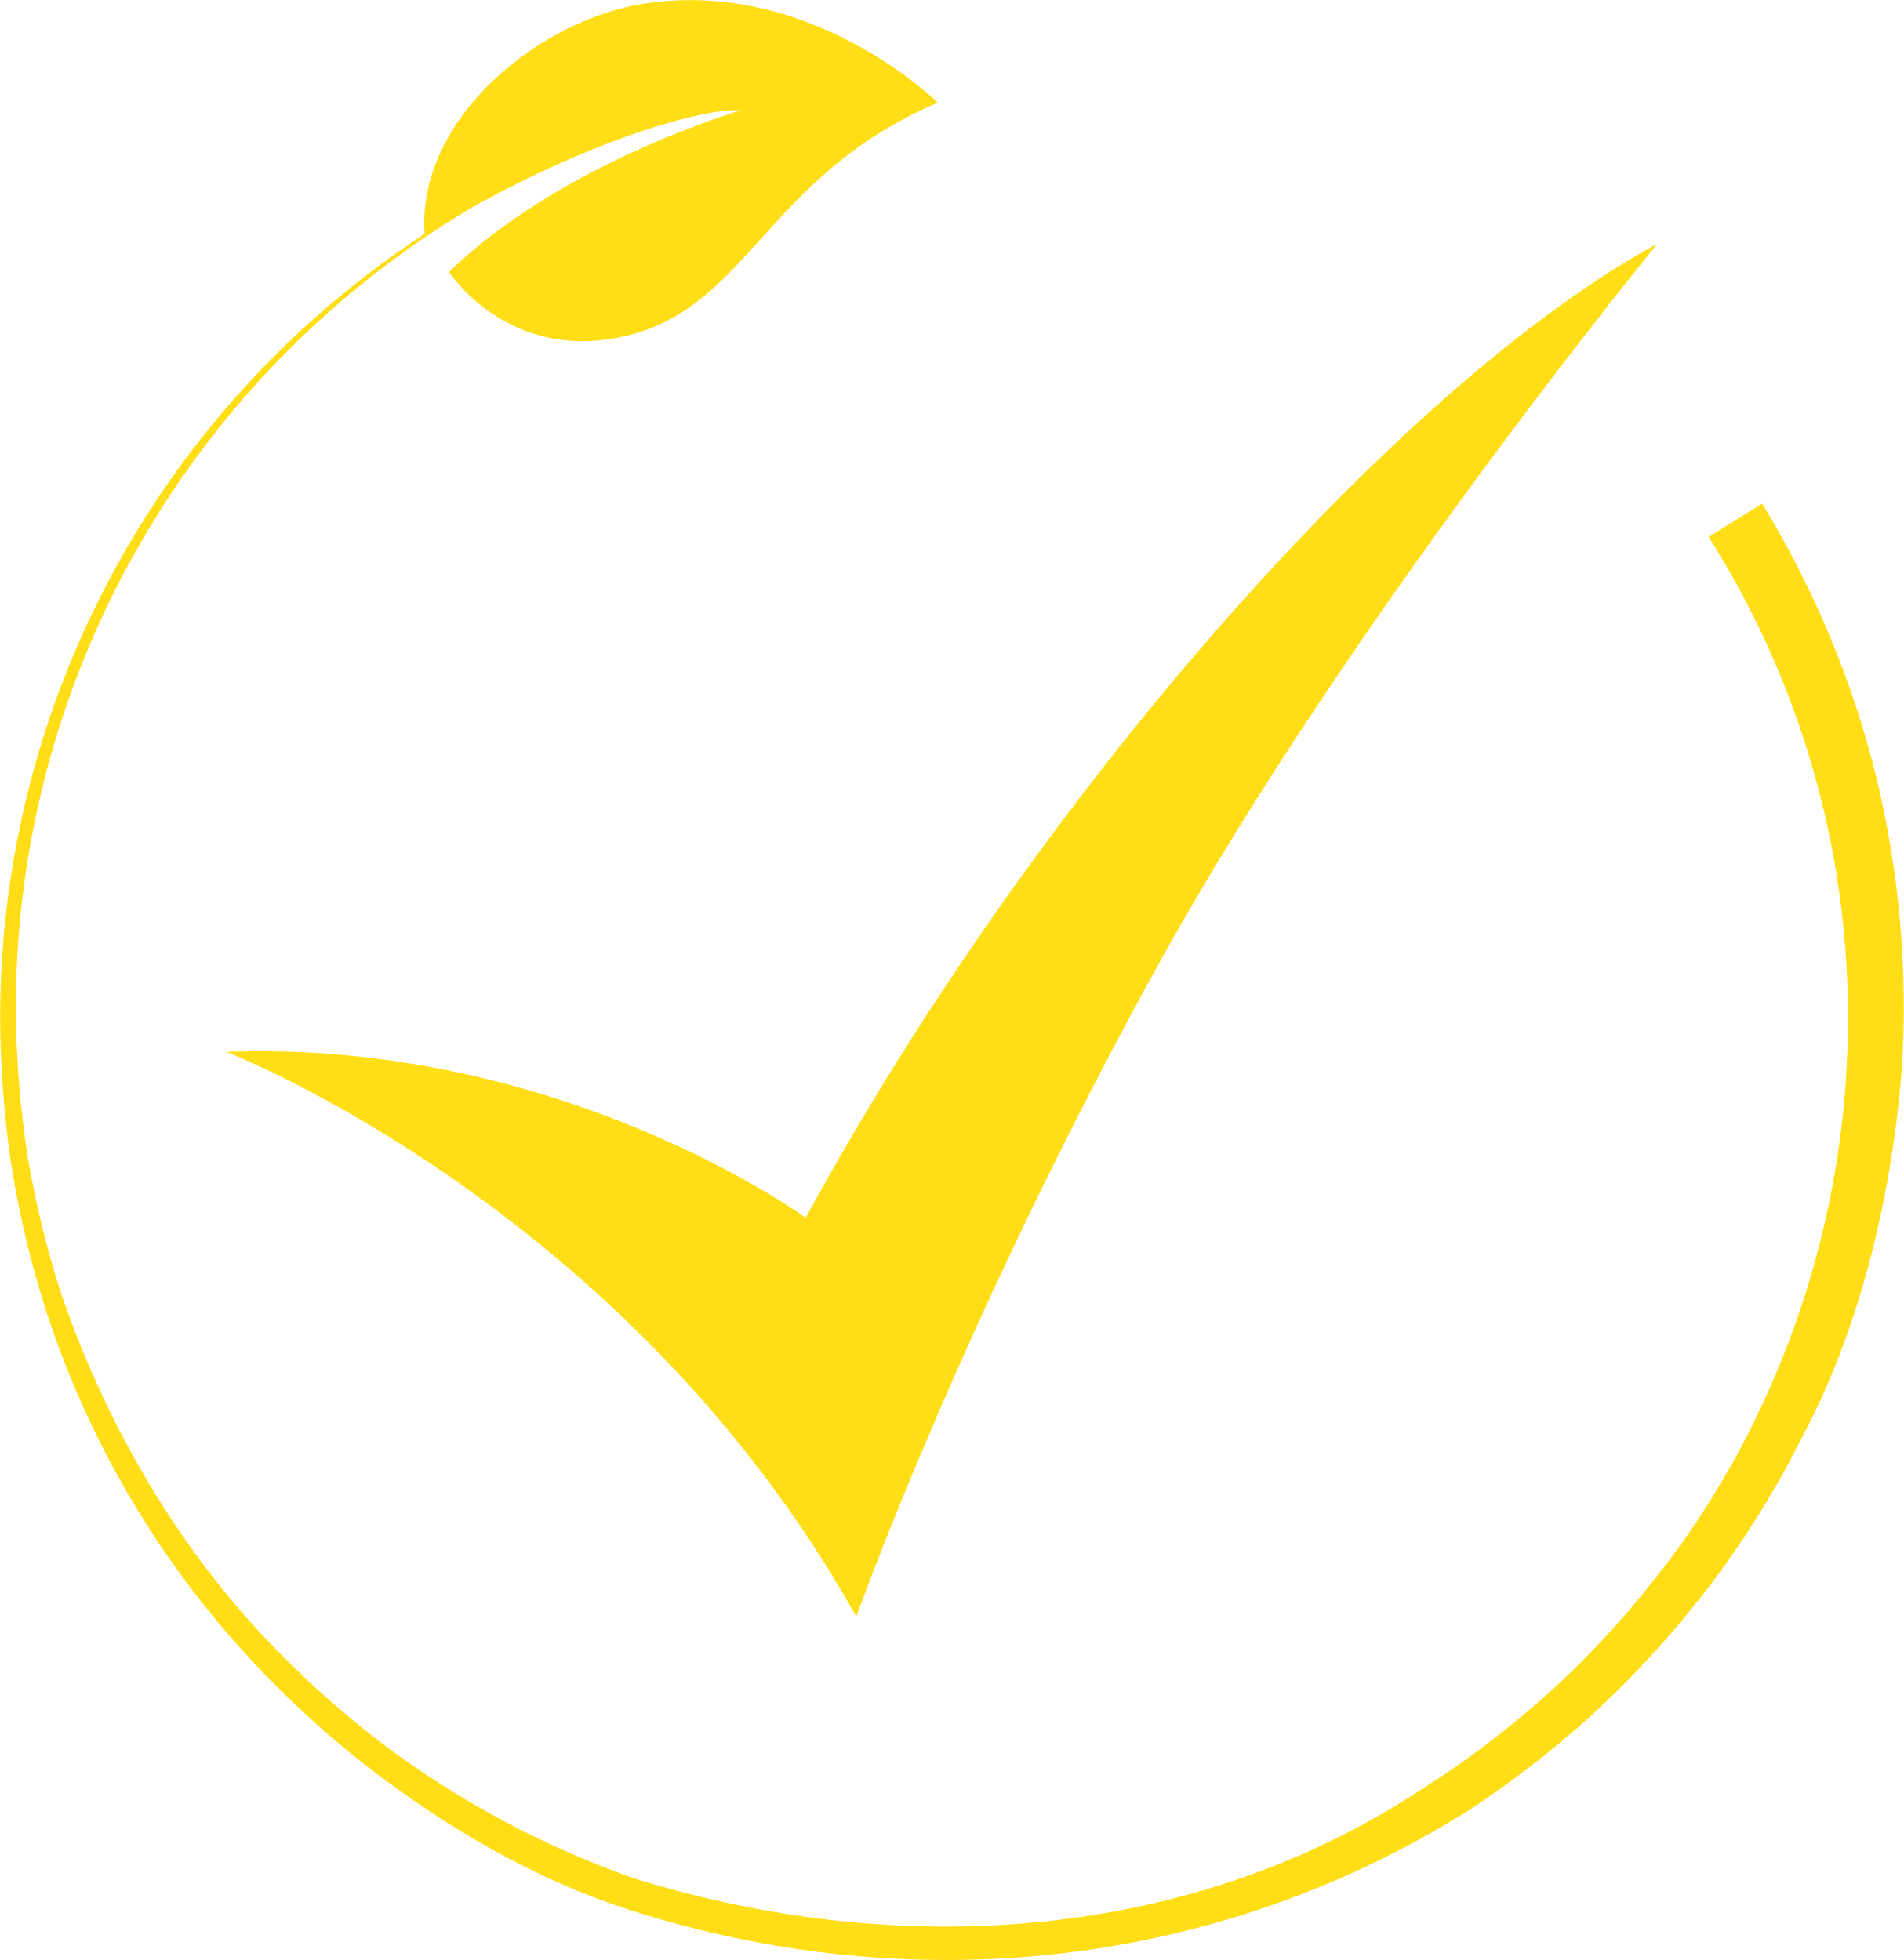
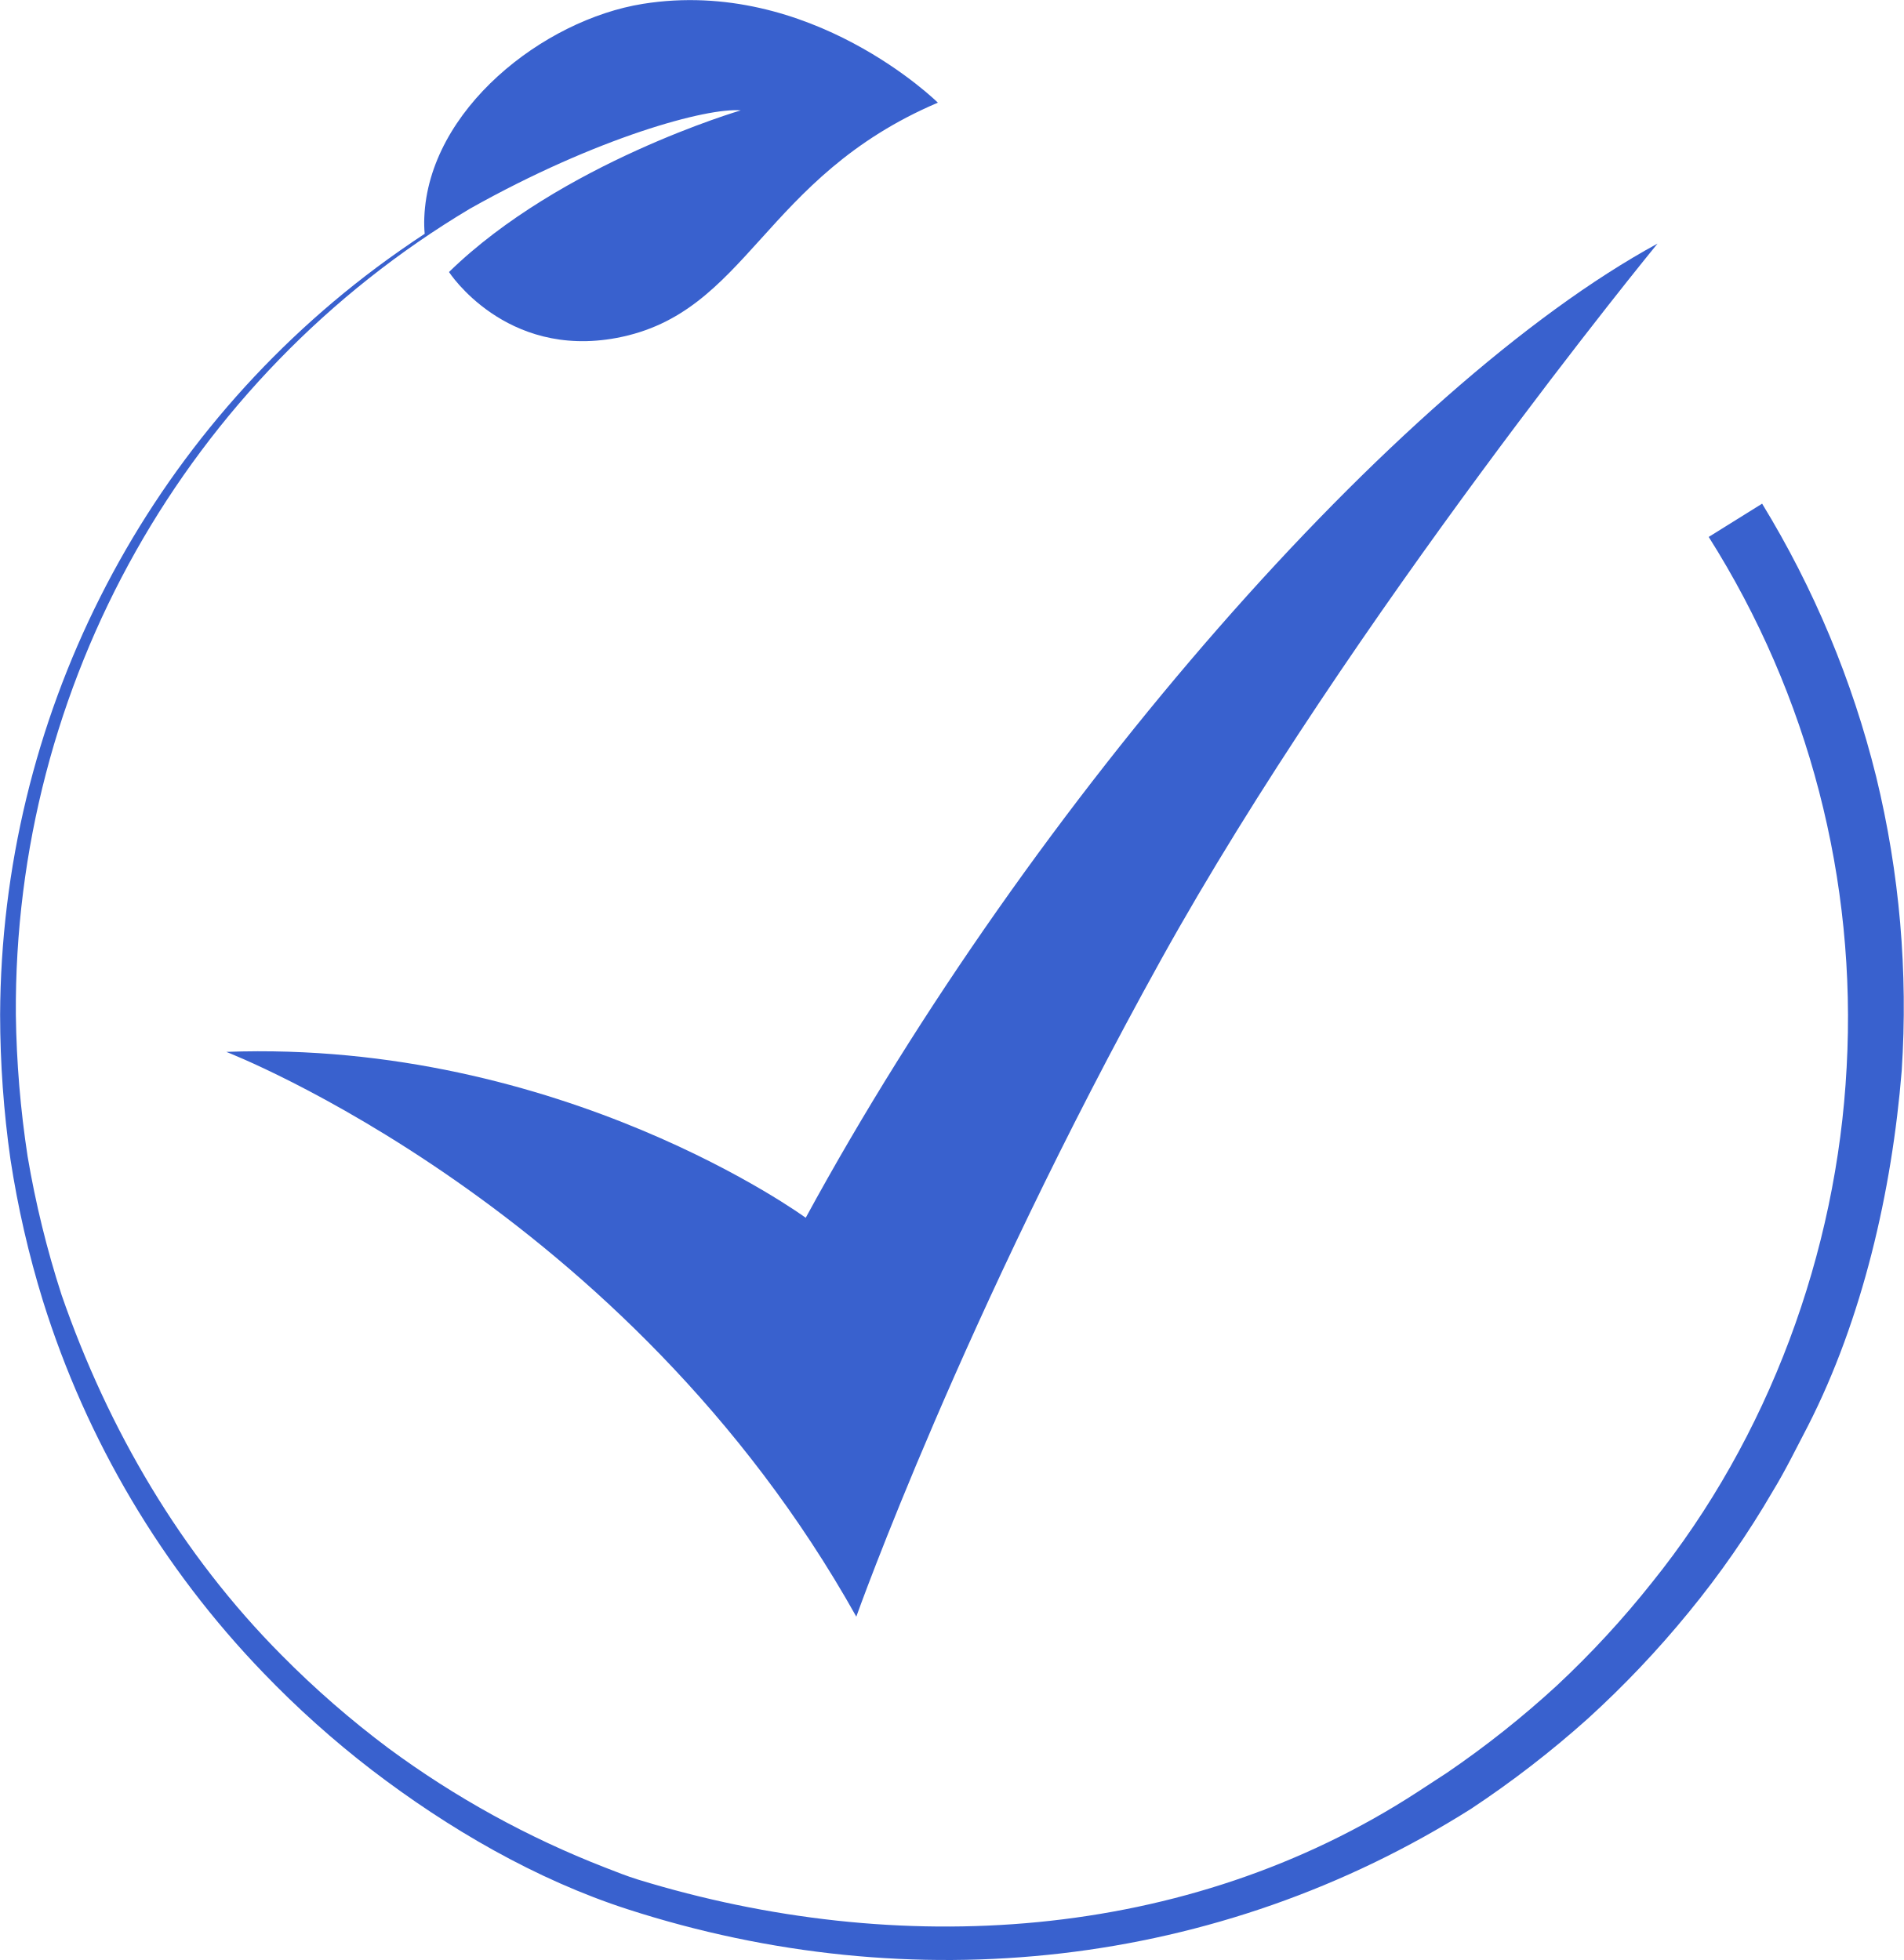
<svg xmlns="http://www.w3.org/2000/svg" id="objects" viewBox="0 0 484.05 498.46">
  <defs>
-     <style>.cls-1{fill:#ffde16;}</style>
+     <style>.cls-1{fill:#3961ce;}</style>
  </defs>
  <path class="cls-1" d="M353.2,294.78c-50.46,91-77.51,167.13-77.51,167.13C217.31,357.54,115.51,318.28,115.51,318.28c85.38-3.15,147.32,42.19,147.32,42.19C320.53,254.37,413,148.88,479.41,112.72,479.41,112.72,401.52,207.68,353.2,294.78Z" transform="translate(-57.97 -50.77)" />
  <path class="cls-1" d="M535,248.3a247.06,247.06,0,0,0-29-69.44l-13.58,8.46a228.82,228.82,0,0,1,35.07,134.9c-2.46,47.1-19.86,94.2-49.49,131a239.66,239.66,0,0,1-24.17,26.2,246.81,246.81,0,0,1-27.94,22.18l-7.48,4.88c-58.91,38.35-132.36,42.5-198.21,22.3-2.86-.88-5.64-2-8.44-3.09a237.56,237.56,0,0,1-55-30.3,242.43,242.43,0,0,1-27.16-23.66C104,446,85.44,414.22,73.62,380.07A248.72,248.72,0,0,1,65,344.93,260.86,260.86,0,0,1,62,308.84a236.87,236.87,0,0,1,115.46-205c32.38-18.2,60.37-25.75,68.85-25,0,0-45.79,13.4-74.18,41.11,0,0,14.27,22.08,42.62,16.76,33.44-6.27,37-40.79,81.68-59.83,0,0-32.33-31.95-75-25.13-25.33,4.05-54.53,26.92-55.58,54.38a30.77,30.77,0,0,0,.1,4.1q-6.24,4.1-12.23,8.56A238.47,238.47,0,0,0,58,308.85a263.16,263.16,0,0,0,2.63,36.77,250.85,250.85,0,0,0,8.26,36A238.78,238.78,0,0,0,125,476.28a247.61,247.61,0,0,0,27.47,24.61c19.45,14.89,41.75,27.9,65.16,35.46C289.8,559.67,367.66,551.43,432,510.78a258.62,258.62,0,0,0,29.61-22.86,252.45,252.45,0,0,0,25.76-27.16A234,234,0,0,0,508.72,430c3.26-5.35,6-11,8.9-16.53C531.5,386.3,539,353.78,541.49,323.1A247.63,247.63,0,0,0,535,248.3Z" transform="translate(-57.97 -50.77)" />
</svg>
